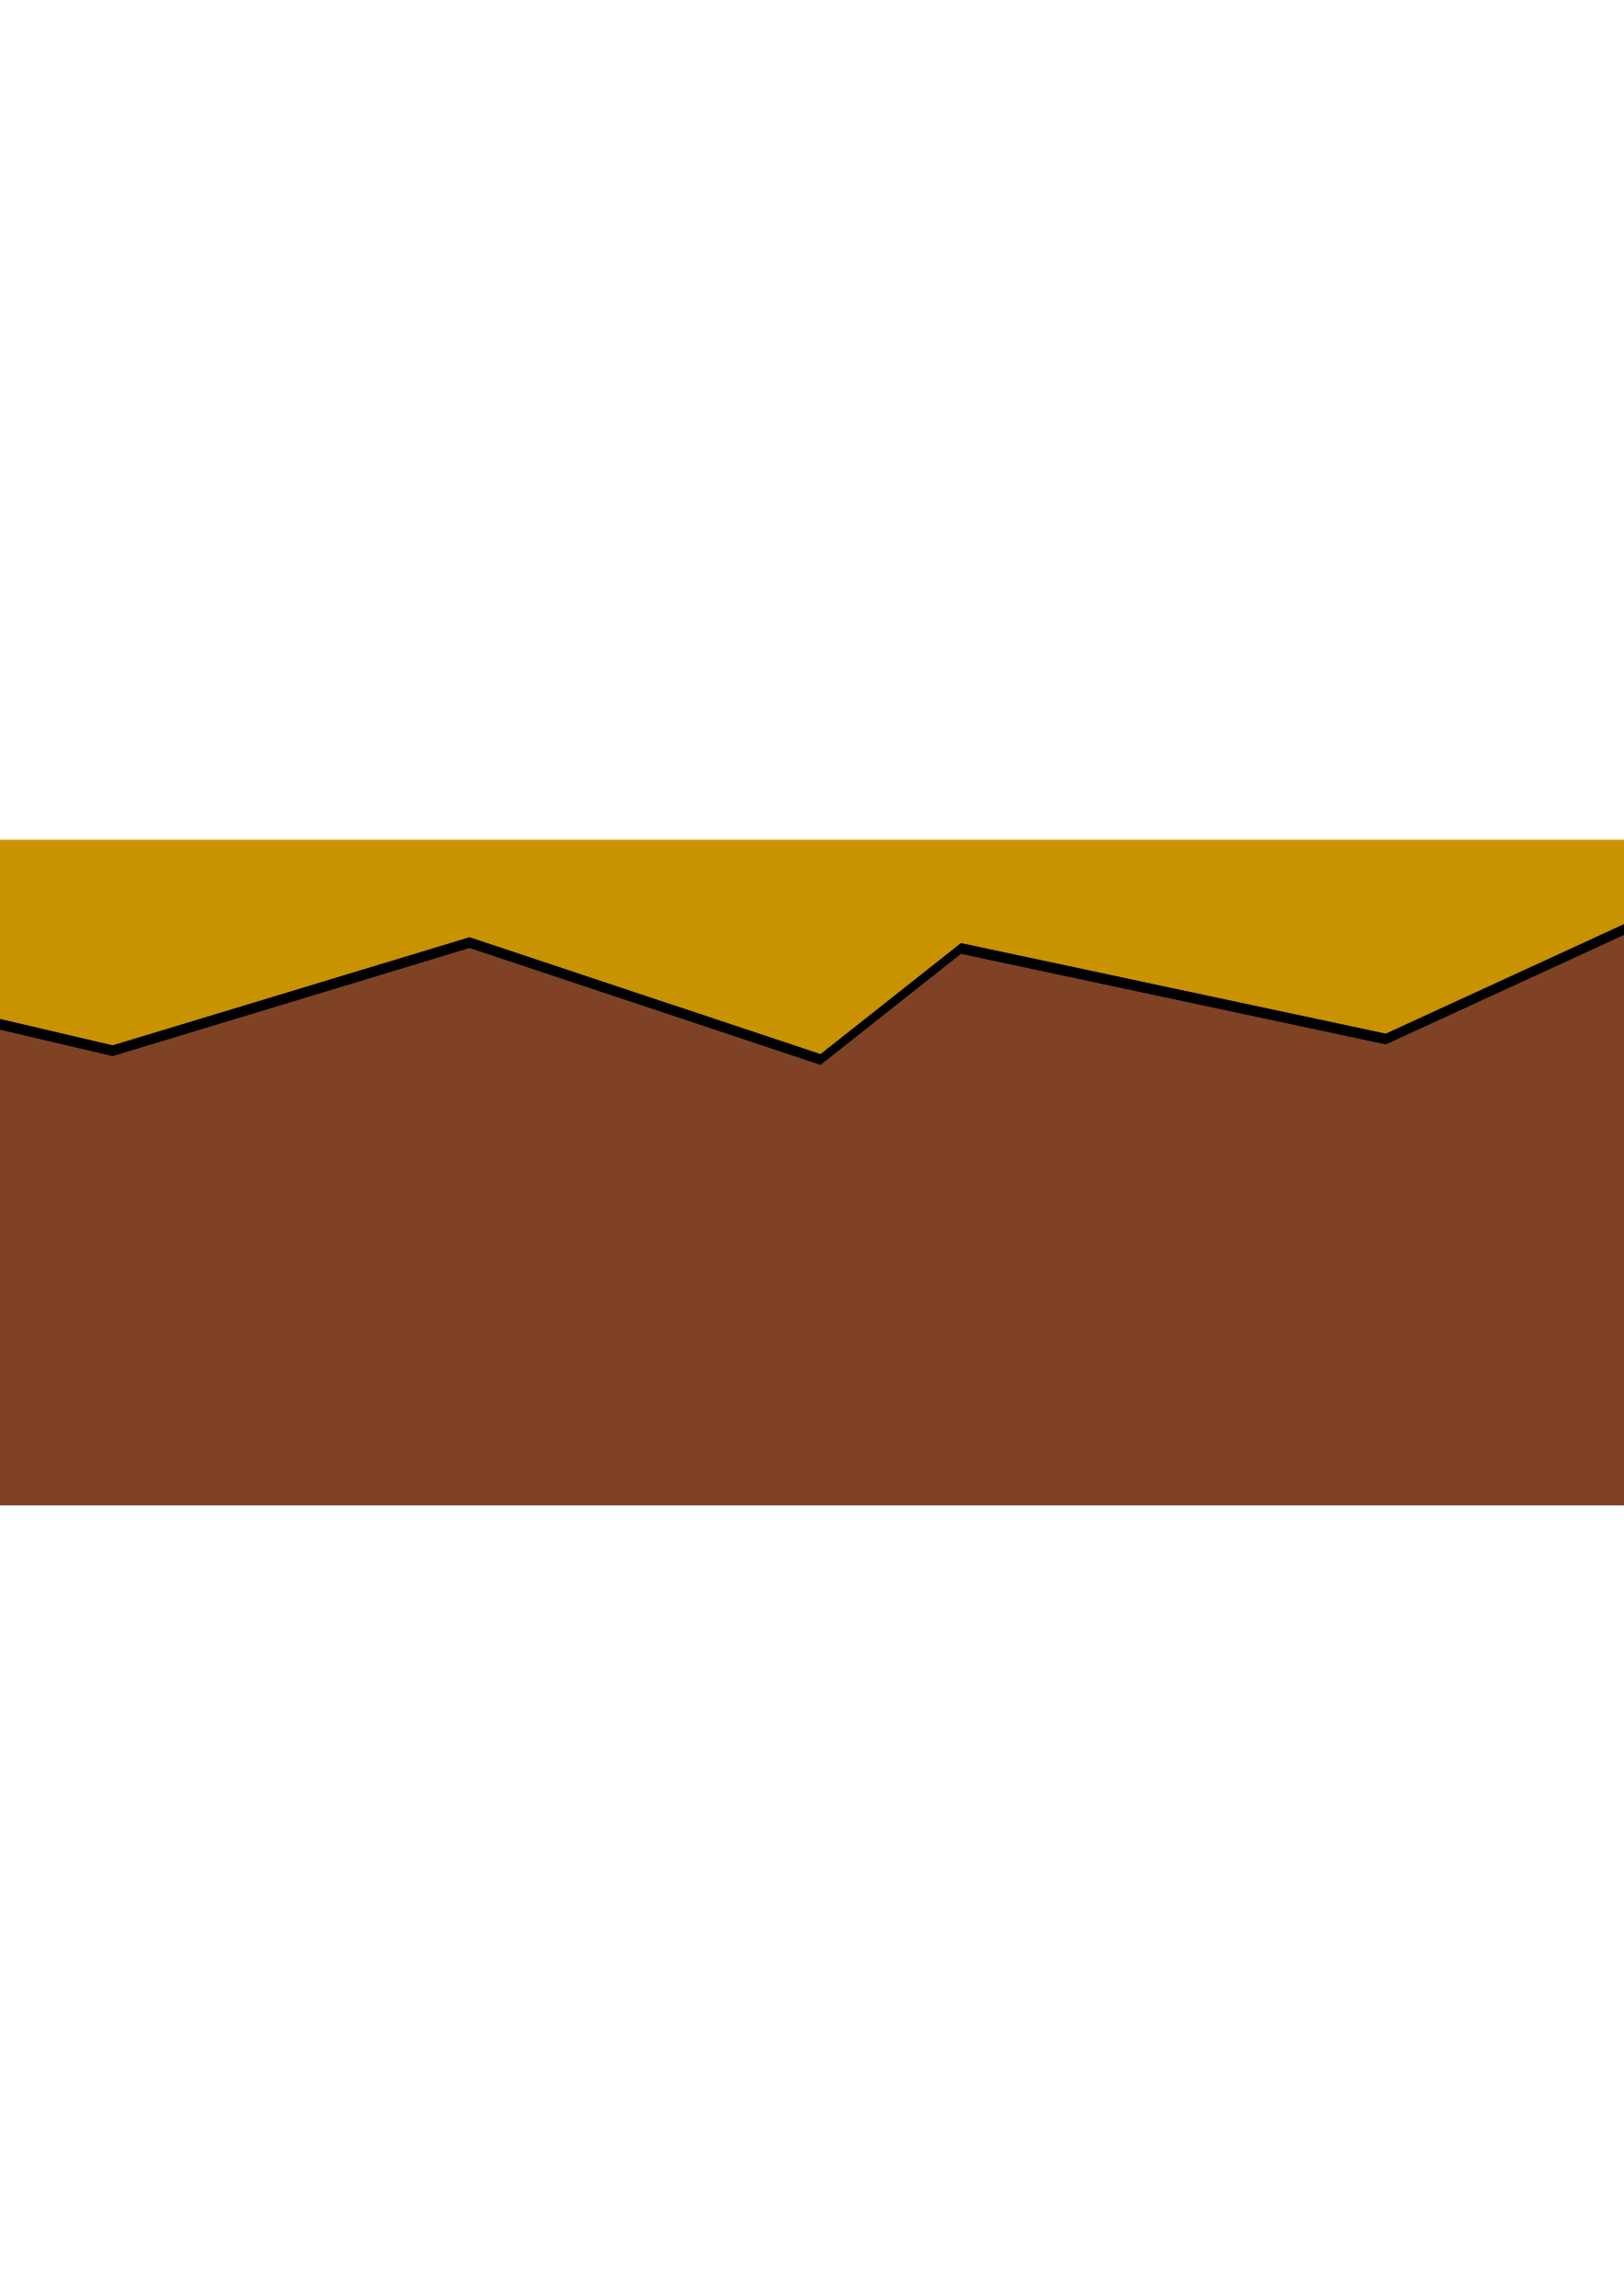
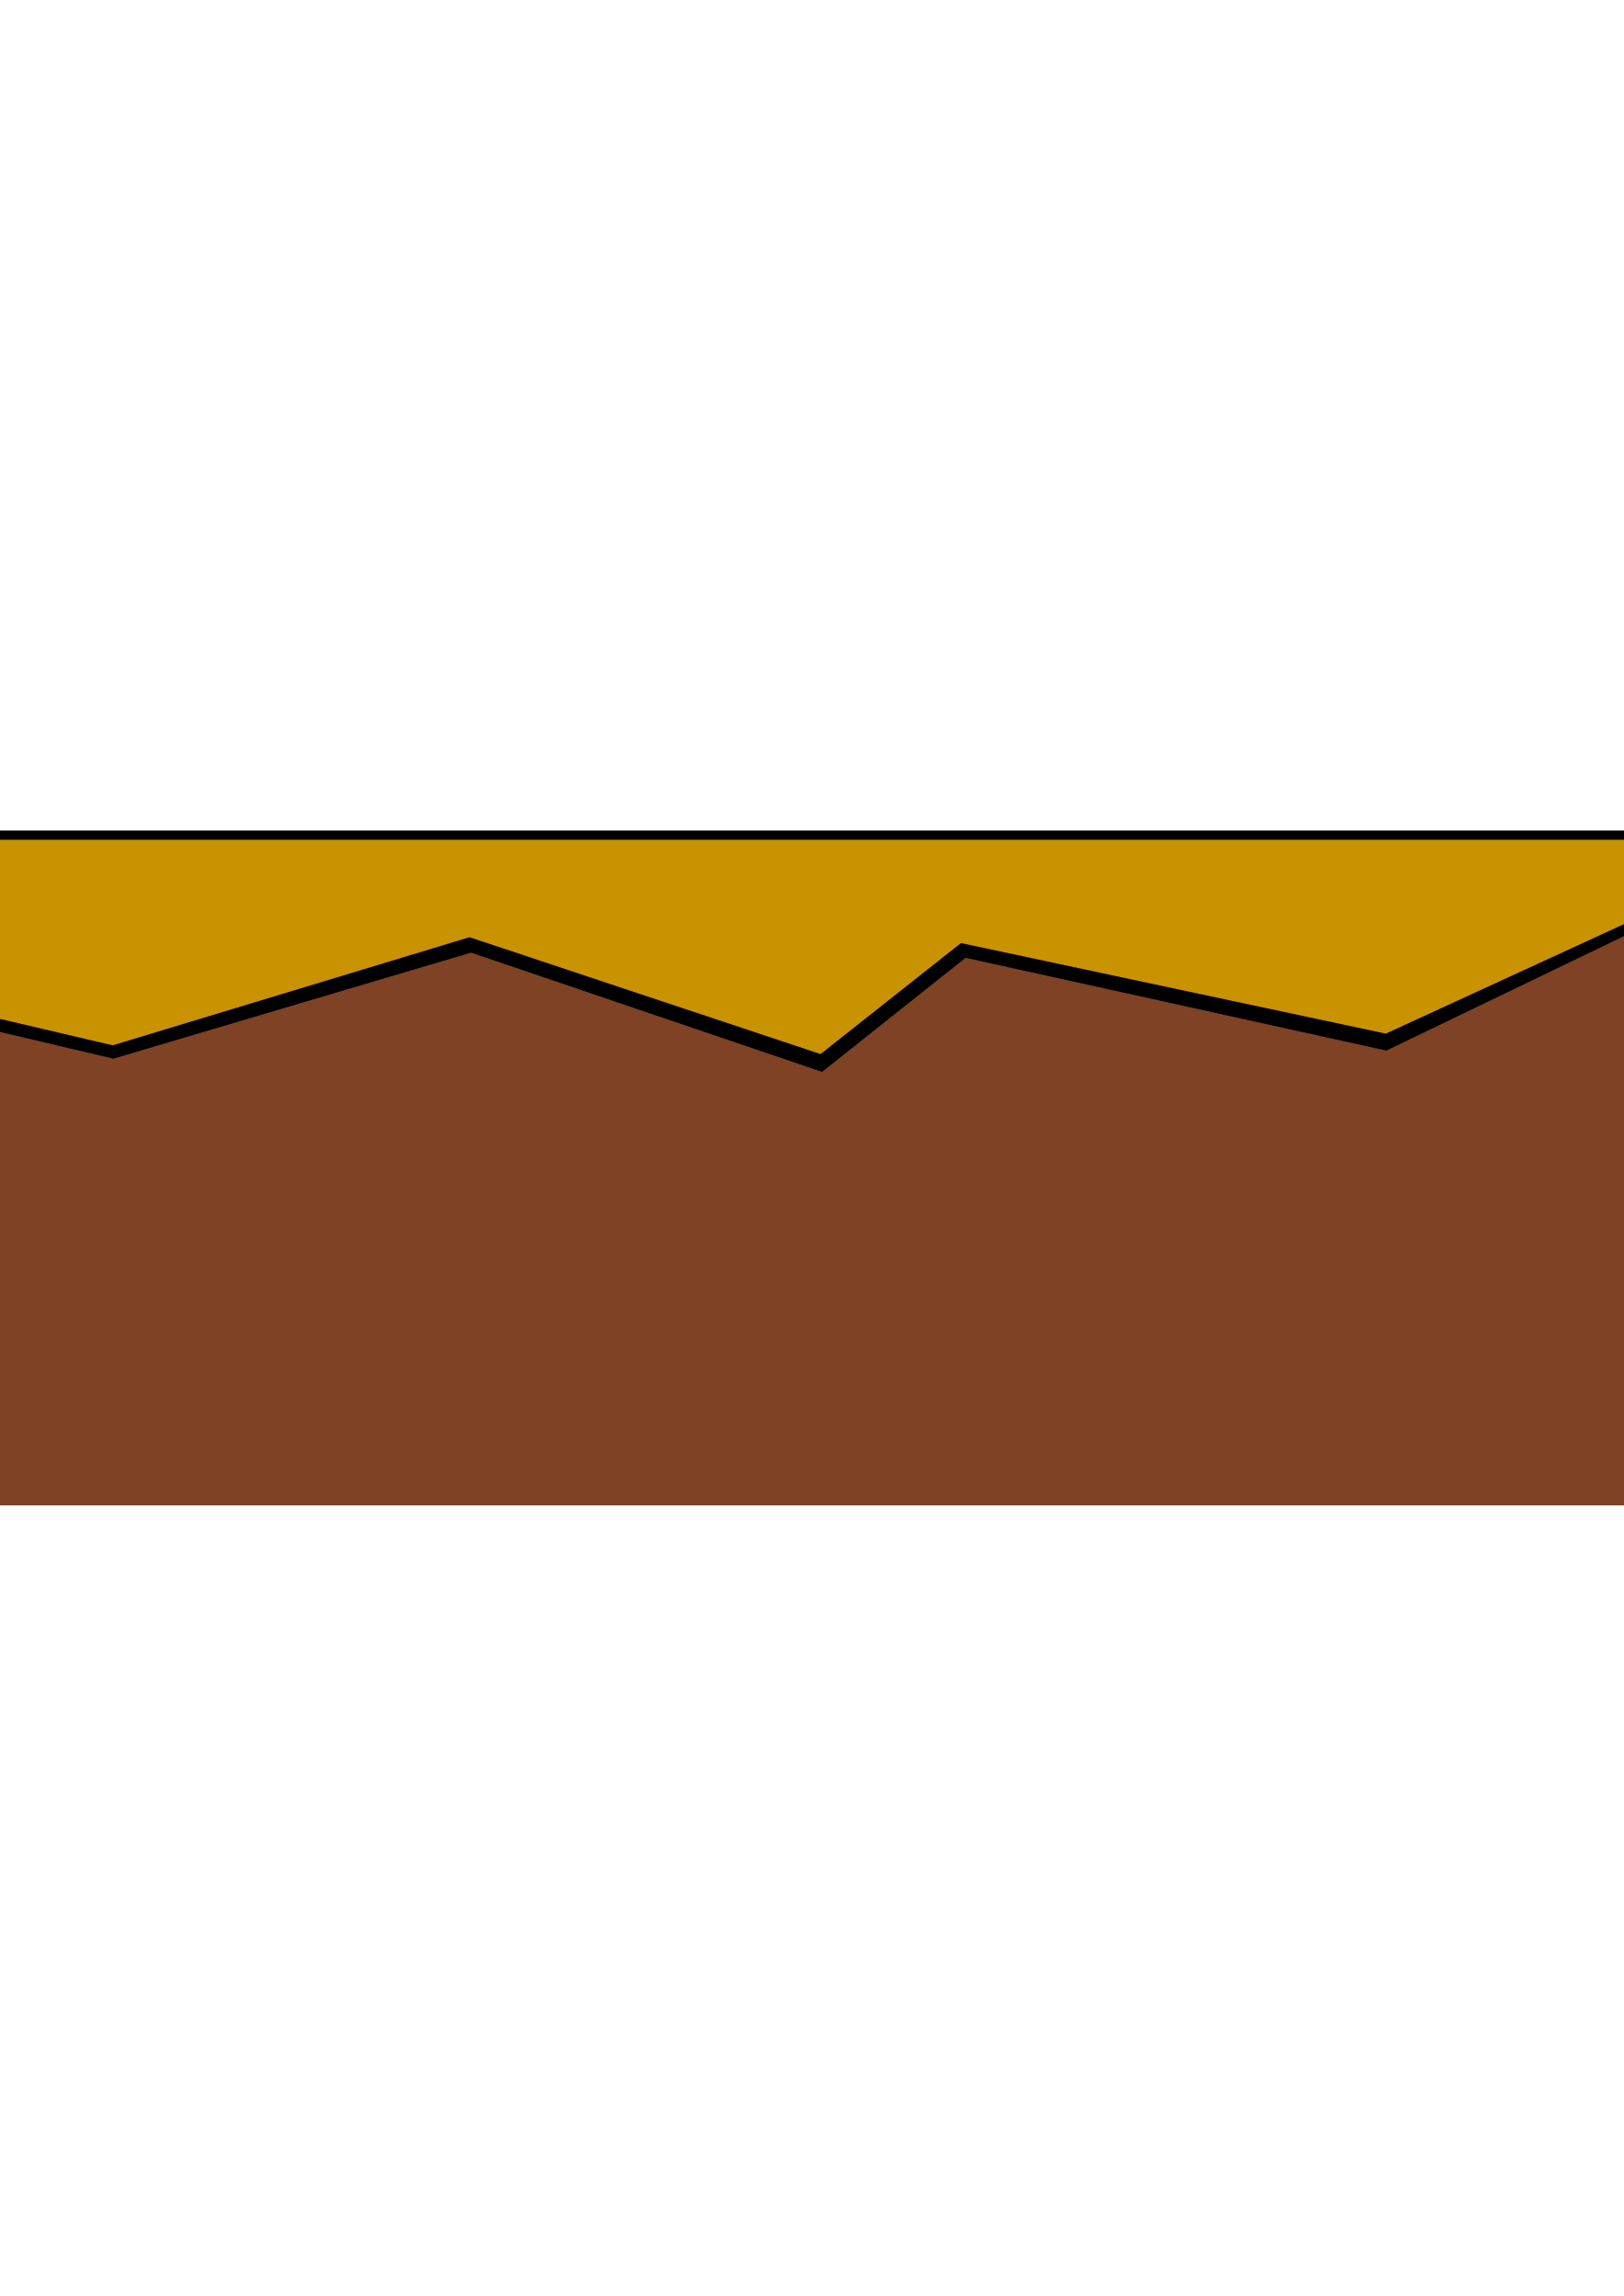
<svg xmlns="http://www.w3.org/2000/svg" width="210mm" height="297mm" viewBox="0 0 210 297" version="1.1" id="svg837">
  <defs id="defs831" />
  <g id="layer1">
-     <rect y="109.148" x="-93.391" height="85.585" width="330.886" id="rect1138" style="opacity:1;fill:#7f4224;fill-opacity:1;stroke:none;stroke-width:0.611;stroke-linejoin:round;stroke-miterlimit:4;stroke-dasharray:none;stroke-opacity:1" />
-     <path id="path3722" d="m -93.395,127.828 35.599,11.599 35.289,-11.505 37.076,8.693 46.156,-13.985 45.399,15.119 18.16,-14.363 54.947,11.717 31.114,-14.306 27.148,6.835 4.3e-4,-17.606 -330.886,-1e-5 c 0,0 -0.011,12.666 -0.002,17.801 z" style="fill:#000000;fill-opacity:1;stroke:none;stroke-width:0.265px;stroke-linecap:butt;stroke-linejoin:miter;stroke-opacity:1" />
-     <path style="fill:#c99300;fill-opacity:1;stroke:none;stroke-width:0.265px;stroke-linecap:butt;stroke-linejoin:miter;stroke-opacity:1" d="m -93.395,126.428 35.599,11.599 35.289,-11.505 37.076,8.693 46.156,-13.985 45.399,15.119 18.16,-14.363 54.947,11.717 31.114,-14.306 27.148,6.835 4.3e-4,-17.606 -330.886,-10e-6 c 0,0 -0.011,12.666 -0.002,17.801 z" id="path1399" />
+     <rect y="109.148" x="-93.391" height="85.585" width="330.886" id="rect1138" style="opacity:1;fill:#7f4224;fill-opacity:1;stroke:none;stroke-width:0.611;stroke-linejoin:round;stroke-miterlimit:4;stroke-dasharray:none;stroke-opacity:1" ry="0" />
+     <path id="path3722" d="m -57.972,139.717 35.466,-11.53 37.169,8.756 46.261,-13.717 45.399,15.427 18.56,-14.757 54.413,12.001 31.081,-14.968 27.118,7.065 -0.003,-20.562 -330.885,4.3e-4 0.002,20.57 z" style="fill:#000000;fill-opacity:1;stroke:none;stroke-width:0.265px;stroke-linecap:butt;stroke-linejoin:miter;stroke-opacity:1" />
+     <path style="fill:#c99300;fill-opacity:1;stroke:none;stroke-width:0.265px;stroke-linecap:butt;stroke-linejoin:miter;stroke-opacity:1" d="m -57.795,138.028 35.289,-11.505 37.076,8.693 46.156,-13.985 45.399,15.119 18.16,-14.363 54.947,11.717 31.114,-14.306 27.148,7.302 4.3e-4,-18.073 -330.886,-10e-6 0.001,18.076 z" id="path1399" />
  </g>
</svg>
